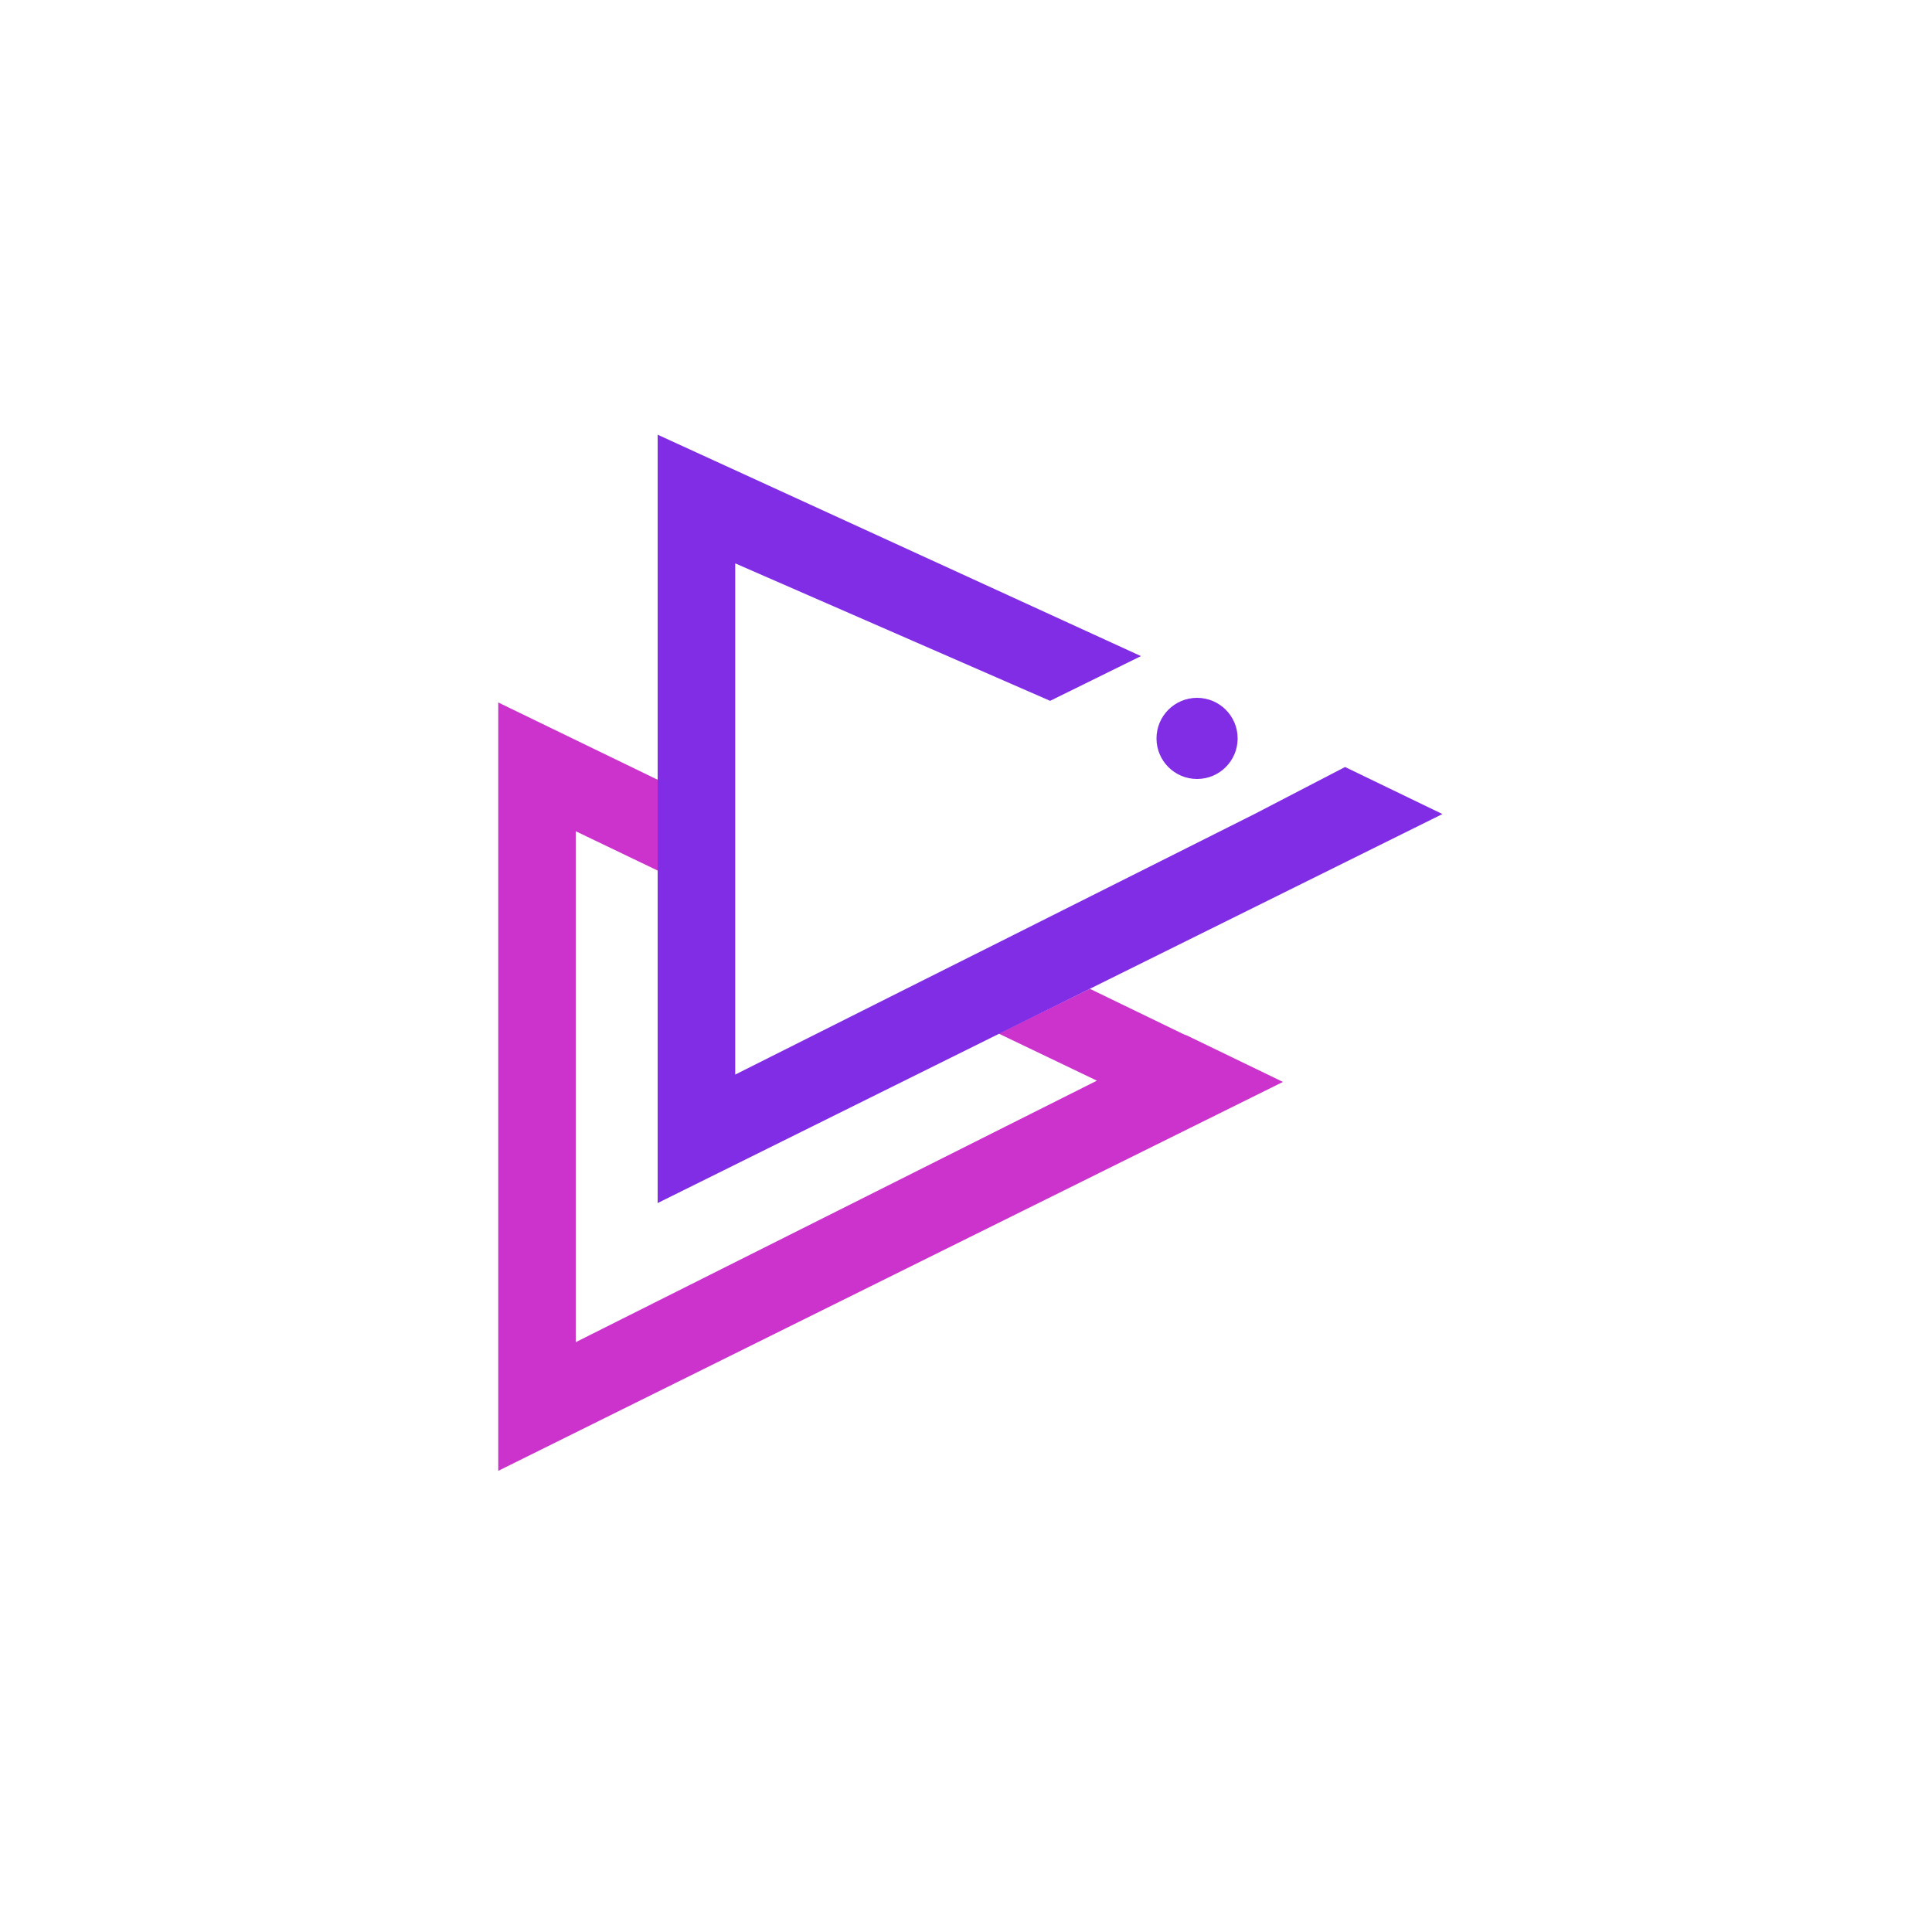
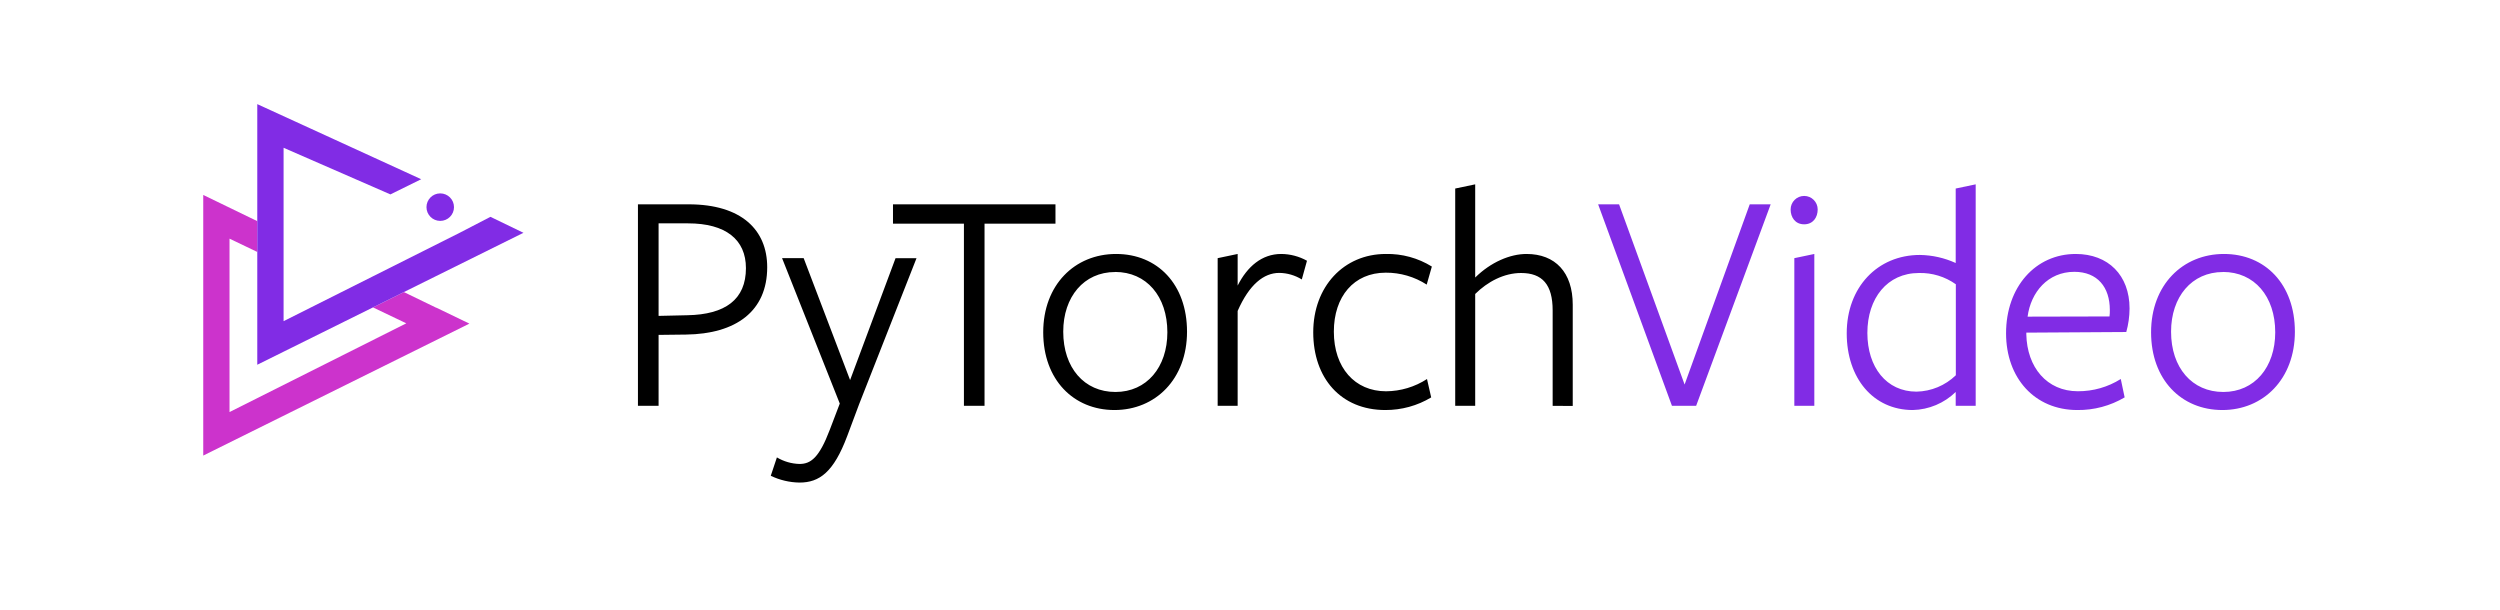
- <svg xmlns="http://www.w3.org/2000/svg" viewBox="0 0 200 200">
+ <svg xmlns="http://www.w3.org/2000/svg" viewBox="0 0 763 186">
  <defs>
-     <style>.cls-2{fill:#812ce5}</style>
+     <style>.cls-1{fill:#812ce5}</style>
  </defs>
  <g id="PyTorchVideo">
-     <path d="M122.71 107.15l-9.89-4.79-9.43 4.64 10.16 4.87c-.09.06-53.81 27-53.95 27.07V86.05l8.48 4.07v-9.4l-16.5-8v79.54L132.81 112l-10.07-4.87z" fill="#c3c" />
-     <path class="cls-2" d="M139.24 79.4l-9.38 4.87-26.72 13.41-9.42 4.72-17.61 8.84V58.32l32.6 14.23 9.4-4.63L68.08 45v79.54l8.03-3.98 27.28-13.53 9.43-4.67 36.5-18.09-10.08-4.87z" />
-     <path class="cls-2" d="M123.92 80.64a4.2 4.2 0 10-4.2-4.2 4.2 4.2 0 004.2 4.2z" />
+     <path d="M209.36 102.11l-8.36.1v21.65h-6.3v-61.5h15.45c16.23 0 24 7.87 24 19.19.01 13.45-9.54 20.37-24.79 20.56zm.64-33.94h-9v28.24l8.75-.2c11.62-.2 17.91-4.82 17.91-14.37 0-8.75-6.2-13.67-17.66-13.67zm52.2 55.2l-3.64 9.74c-4.13 11-8.46 14.17-14.56 14.17a20.92 20.92 0 01-8.76-2.07l1.87-5.61a14.22 14.22 0 006.89 2c3.44 0 6-1.87 9.25-10.43l3.05-8-17.61-44.38h6.59L259.45 116l13.87-37.2h6.4z" />
+     <path d="M300.48 68.26v55.6h-6.29v-55.6h-21.65v-5.9h49.59v5.9zm39.66 56.88c-12.5 0-21.75-9.25-21.75-23.72s9.61-23.91 22.24-23.91 21.65 9.25 21.65 23.72-9.64 23.91-22.14 23.91zm.2-42.12c-9.55 0-15.84 7.58-15.84 18.21 0 11 6.39 18.4 15.94 18.4s15.84-7.58 15.84-18.21c0-11.02-6.4-18.42-15.94-18.42zm37.39 40.84h-6.1V78.79l6.1-1.28v9.65c2.95-5.81 7.38-9.65 13.29-9.65a16.39 16.39 0 017.87 2.07l-1.58 5.71a13.4 13.4 0 00-6.88-2c-4.73 0-9.16 3.54-12.7 11.61zm45.07 1.28c-13.58 0-22-9.74-22-23.72s9.35-23.91 22.14-23.91A25.67 25.67 0 01437 81.35l-1.57 5.51a22.83 22.83 0 00-12.5-3.64c-9.74 0-15.84 7.28-15.84 18 0 11 6.39 18.2 15.94 18.2a23.26 23.26 0 0012.49-3.74l1.28 5.61a26.92 26.92 0 01-14 3.85zm51.07-1.28V94.73c0-7.87-3.15-11.41-9.64-11.41-5.22 0-10.23 2.66-14 6.4v34.14h-6.1V57.54l6.1-1.28V84.7c4.77-4.7 10.65-7.19 15.67-7.19 8.76 0 14.1 5.61 14.1 15.49v30.9z" />
+     <path class="cls-1" d="M517.66 123.86h-7.38l-22.53-61.5h6.39l20 55 19.88-55h6.39zm32.97-55.4c-2.76 0-4.13-2.16-4.13-4.53a4.13 4.13 0 118.26 0c0 2.37-1.38 4.53-4.13 4.53zm-3 55.4V78.79l6.1-1.28v46.35zm49.25-66.32l6.1-1.28v67.6h-6.1v-4.23a19.43 19.43 0 01-13.09 5.51c-12.1 0-20.17-9.74-20.17-23.42 0-14 9.35-23.91 22.34-23.91a27.38 27.38 0 0110.92 2.46zm-11.22 25.78c-9.64 0-15.74 7.67-15.74 18.3 0 10.43 5.8 17.91 15 17.91a17.77 17.77 0 0012-5V86.76a18.6 18.6 0 00-11.26-3.44zM618.43 102c.2 10.13 6.3 17.41 15.74 17.41a24.3 24.3 0 0013.09-3.74l1.18 5.61a27.68 27.68 0 01-14.44 3.86c-13 0-21.75-9.74-21.75-23.42 0-14.17 9-24.21 21.26-24.21 9.93 0 16.43 6.5 16.43 16.63a27.21 27.21 0 01-1 7.19l-30.5.19zm25.39-5.42a12.87 12.87 0 00.1-2c0-6.89-3.74-11.62-10.83-11.62-8.07 0-13.28 6.2-14.27 13.68zm34.44 28.56c-12.5 0-21.75-9.25-21.75-23.72s9.65-23.91 22.24-23.91 21.65 9.25 21.65 23.72-9.64 23.91-22.14 23.91zm.2-42.12c-9.55 0-15.85 7.58-15.85 18.21 0 11 6.4 18.4 15.95 18.4s15.84-7.58 15.84-18.21C694.4 90.4 688 83 678.46 83z" />
+     <path d="M133.15 93.93l-9.89-4.79-9.43 4.68L124 98.68c-.09.06-53.81 27-53.95 27.08V72.84l8.48 4.06v-9.4l-16.5-8v79.54l81.23-40.27-10.07-4.86z" fill="#c3c" />
+     <path class="cls-1" d="M149.68 66.18l-9.39 4.87-26.72 13.41-9.41 4.72-17.61 8.84V45.1l32.6 14.23 9.4-4.63-50.03-22.92v79.54l8.03-3.98 27.28-13.52 9.43-4.68 36.5-18.09-10.08-4.87z" />
+     <path class="cls-1" d="M134.36 67.42a4.2 4.2 0 10-4.2-4.2 4.2 4.2 0 004.2 4.2z" />
  </g>
</svg>
